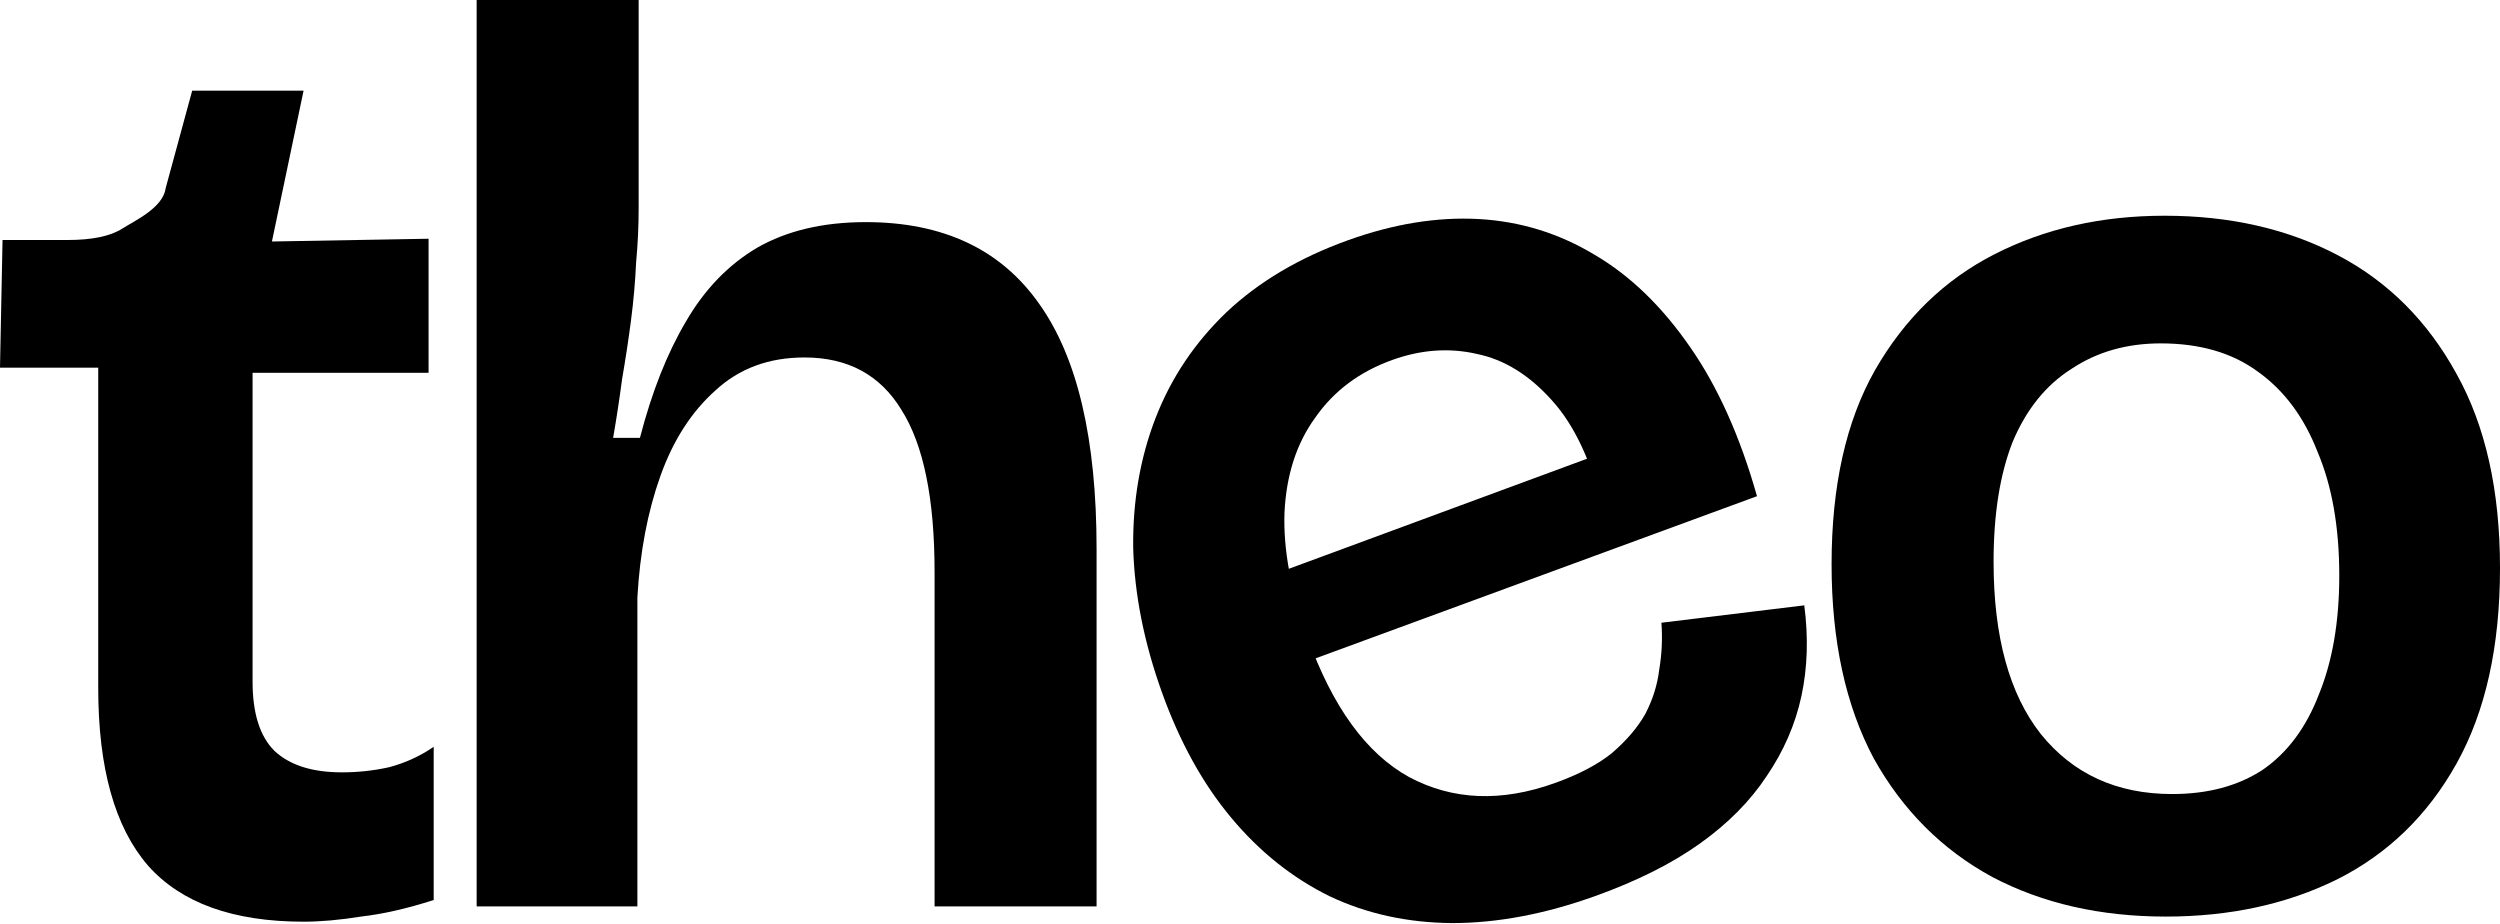
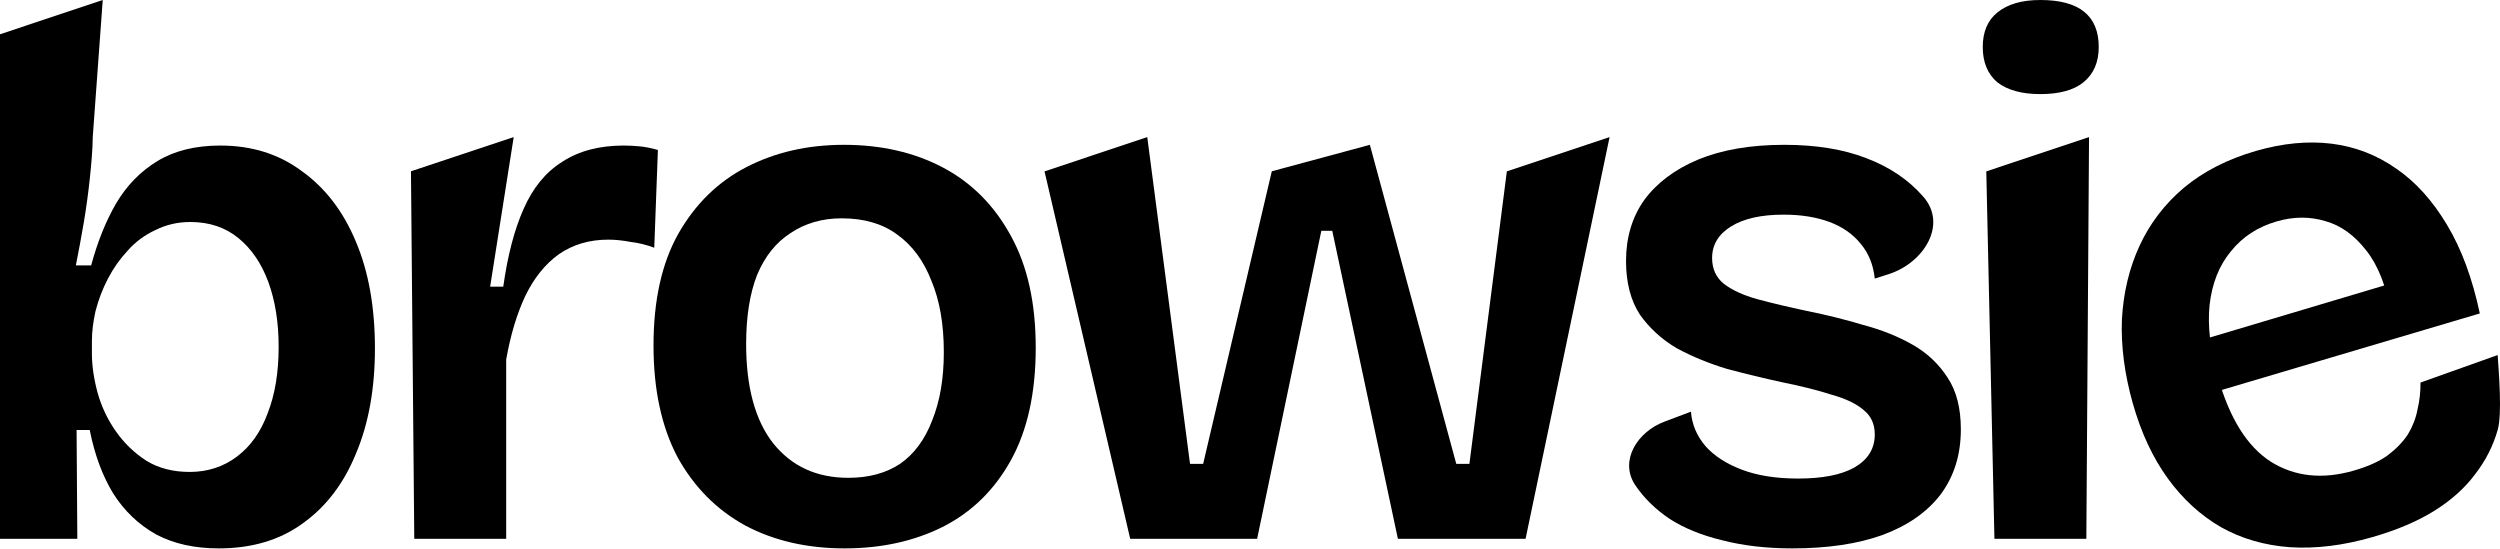
- <svg xmlns="http://www.w3.org/2000/svg" width="65" height="24" viewBox="0 0 65 24" fill="none">
-   <path d="M7.893 23.964C6.058 23.964 4.709 23.477 3.847 22.504C2.985 21.508 2.554 19.97 2.554 17.89V9.559H0L0.066 6.24H1.758C2.399 6.24 2.874 6.14 3.184 5.941C3.493 5.742 4.24 5.405 4.306 4.896L4.997 2.357H7.893L7.07 6.279L11.143 6.207V9.692H6.567V17.724C6.567 18.543 6.755 19.14 7.13 19.517C7.528 19.893 8.114 20.081 8.888 20.081C9.308 20.081 9.717 20.037 10.115 19.948C10.536 19.837 10.922 19.66 11.276 19.417V23.4C10.591 23.621 9.961 23.765 9.386 23.831C8.833 23.92 8.335 23.964 7.893 23.964Z" fill="black" />
-   <path d="M12.393 23.566V0H16.605V5.41C16.605 5.875 16.583 6.351 16.538 6.837C16.516 7.324 16.472 7.822 16.406 8.331C16.34 8.84 16.262 9.349 16.174 9.858C16.107 10.367 16.03 10.876 15.941 11.385H16.638C16.948 10.19 17.346 9.183 17.832 8.364C18.318 7.523 18.938 6.882 19.689 6.439C20.463 5.997 21.403 5.775 22.508 5.775C24.52 5.775 26.024 6.483 27.019 7.9C28.014 9.294 28.511 11.418 28.511 14.272V23.566H24.299V14.87C24.299 12.967 24.012 11.562 23.437 10.655C22.884 9.747 22.044 9.294 20.916 9.294C19.988 9.294 19.214 9.581 18.595 10.157C17.976 10.71 17.5 11.451 17.169 12.38C16.837 13.31 16.638 14.361 16.572 15.534V23.566H12.393Z" fill="black" />
-   <path d="M41.48 23.296C40.169 23.767 38.926 24.001 37.751 24C36.597 23.991 35.539 23.76 34.578 23.306C33.609 22.831 32.754 22.15 32.014 21.264C31.273 20.378 30.672 19.289 30.209 17.998C29.746 16.707 29.497 15.456 29.463 14.246C29.449 13.028 29.644 11.901 30.047 10.863C30.45 9.825 31.062 8.911 31.883 8.123C32.725 7.327 33.781 6.701 35.051 6.245C36.237 5.819 37.369 5.636 38.448 5.695C39.526 5.755 40.53 6.064 41.459 6.624C42.38 7.163 43.206 7.96 43.936 9.014C44.659 10.048 45.241 11.343 45.682 12.901L32.948 17.579L32.13 15.298L42.585 11.439L41.671 13.213C41.37 11.981 40.929 11.046 40.349 10.408C39.76 9.75 39.111 9.348 38.401 9.203C37.684 9.037 36.951 9.089 36.202 9.358C35.349 9.664 34.682 10.162 34.201 10.852C33.712 11.521 33.444 12.346 33.397 13.327C33.362 14.28 33.562 15.36 33.995 16.568C34.644 18.38 35.525 19.592 36.637 20.204C37.77 20.808 39.033 20.86 40.427 20.359C41.052 20.135 41.546 19.875 41.91 19.58C42.287 19.256 42.577 18.917 42.778 18.563C42.973 18.188 43.093 17.803 43.14 17.41C43.208 17.01 43.227 16.603 43.197 16.191L46.911 15.739C47.02 16.57 46.996 17.354 46.838 18.093C46.68 18.831 46.378 19.527 45.931 20.182C45.505 20.828 44.927 21.412 44.198 21.932C43.468 22.453 42.562 22.907 41.48 23.296Z" fill="black" />
-   <path d="M56.311 23.831C54.608 23.831 53.105 23.488 51.8 22.802C50.496 22.094 49.468 21.066 48.716 19.716C47.986 18.344 47.621 16.662 47.621 14.671C47.621 12.635 47.997 10.953 48.749 9.626C49.523 8.276 50.562 7.269 51.867 6.605C53.171 5.941 54.641 5.609 56.278 5.609C57.98 5.609 59.483 5.952 60.788 6.638C62.093 7.324 63.121 8.353 63.872 9.725C64.624 11.075 65 12.757 65 14.77C65 16.806 64.624 18.499 63.872 19.849C63.121 21.198 62.081 22.205 60.755 22.869C59.45 23.511 57.969 23.831 56.311 23.831ZM56.477 20.645C57.405 20.645 58.19 20.435 58.831 20.014C59.472 19.572 59.959 18.919 60.291 18.056C60.644 17.193 60.821 16.164 60.821 14.969C60.821 13.708 60.633 12.635 60.257 11.75C59.904 10.842 59.384 10.146 58.699 9.659C58.035 9.172 57.195 8.928 56.178 8.928C55.294 8.928 54.52 9.15 53.856 9.592C53.193 10.013 52.685 10.643 52.331 11.484C51.999 12.325 51.833 13.365 51.833 14.604C51.833 16.552 52.242 18.045 53.061 19.085C53.901 20.125 55.039 20.645 56.477 20.645Z" fill="black" />
+ <svg xmlns="http://www.w3.org/2000/svg" width="310" height="68" viewBox="0 0 310 68" fill="none">
+   <path d="M27.135 68C24.12 68 21.527 67.423 19.357 66.268C17.186 65.053 15.407 63.351 14.02 61.163C12.693 58.976 11.729 56.363 11.126 53.324H9.497L9.588 66.815H0V4.25L12.74 0L11.5 17C11.5 18.458 11.306 20.54 11.126 22.241C10.945 23.943 10.703 25.705 10.402 27.528C10.1 29.29 9.769 31.083 9.407 32.906H11.306C12.09 29.989 13.115 27.437 14.382 25.249C15.708 23.001 17.427 21.239 19.537 19.962C21.648 18.686 24.241 18.048 27.316 18.048C31.236 18.048 34.612 19.112 37.447 21.239C40.341 23.305 42.572 26.222 44.14 29.989C45.708 33.696 46.492 38.102 46.492 43.206C46.492 48.19 45.708 52.534 44.14 56.241C42.633 59.948 40.432 62.835 37.537 64.901C34.703 66.967 31.236 68 27.135 68ZM23.517 58.52C25.748 58.52 27.708 57.882 29.396 56.606C31.085 55.33 32.351 53.537 33.196 51.228C34.1 48.919 34.552 46.184 34.552 43.024C34.552 39.986 34.13 37.312 33.286 35.003C32.442 32.694 31.206 30.87 29.577 29.534C27.949 28.197 25.959 27.528 23.608 27.528C22.04 27.528 20.593 27.862 19.266 28.531C17.939 29.139 16.794 29.989 15.829 31.083C14.864 32.116 14.05 33.271 13.387 34.547C12.723 35.823 12.211 37.16 11.849 38.558C11.548 39.895 11.397 41.14 11.397 42.295V43.844C11.397 45.364 11.638 47.005 12.12 48.767C12.603 50.468 13.357 52.048 14.382 53.507C15.407 54.965 16.673 56.181 18.181 57.153C19.688 58.064 21.467 58.52 23.517 58.52Z" fill="black" />
+   <path d="M51.37 66.815L50.959 21.239L63.699 17L60.777 35.55H62.405C62.947 31.66 63.792 28.44 64.937 25.887C66.083 23.274 67.681 21.33 69.731 20.054C71.781 18.717 74.314 18.048 77.329 18.048C77.932 18.048 78.565 18.079 79.229 18.139C79.952 18.2 80.736 18.352 81.58 18.595L81.128 30.718C80.163 30.354 79.168 30.111 78.143 29.989C77.178 29.807 76.274 29.716 75.43 29.716C73.078 29.716 71.028 30.323 69.279 31.539C67.591 32.754 66.204 34.486 65.118 36.735C64.093 38.922 63.309 41.535 62.767 44.574V66.815H51.37Z" fill="black" />
+   <path d="M104.733 68C100.09 68 95.989 67.058 92.432 65.174C88.874 63.23 86.07 60.404 84.02 56.697C82.03 52.929 81.035 48.311 81.035 42.842C81.035 37.251 82.06 32.633 84.11 28.987C86.221 25.28 89.055 22.515 92.612 20.692C96.17 18.869 100.18 17.957 104.643 17.957C109.286 17.957 113.386 18.899 116.944 20.783C120.502 22.667 123.306 25.492 125.356 29.26C127.406 32.967 128.431 37.585 128.431 43.115C128.431 48.706 127.406 53.355 125.356 57.062C123.306 60.769 120.471 63.533 116.853 65.357C113.296 67.119 109.256 68 104.733 68ZM105.185 59.249C107.718 59.249 109.859 58.672 111.607 57.517C113.356 56.302 114.683 54.509 115.587 52.139C116.552 49.769 117.034 46.944 117.034 43.662C117.034 40.198 116.522 37.251 115.497 34.82C114.532 32.329 113.115 30.415 111.245 29.078C109.436 27.741 107.145 27.072 104.371 27.072C101.959 27.072 99.849 27.68 98.04 28.895C96.231 30.05 94.844 31.782 93.879 34.091C92.974 36.4 92.522 39.257 92.522 42.66C92.522 48.007 93.638 52.109 95.869 54.965C98.16 57.821 101.266 59.249 105.185 59.249Z" fill="black" />
+   <path d="M140.146 66.815L129.521 21.25L142.26 17L147.563 57.517H149.191L157.703 21.239L169.863 17.957L180.577 57.517H182.206L186.849 21.25L199.589 17L189.17 66.815H173.341L165.201 28.622H163.844L155.884 66.815H140.146Z" fill="black" />
+   <path d="M222.251 68C219.055 68 216.16 67.666 213.567 66.997C211.035 66.39 208.864 65.508 207.055 64.354C205.246 63.139 203.799 61.711 202.713 60.07C200.803 57.076 203.056 53.54 206.379 52.288L209.678 51.046C209.798 52.626 210.402 54.054 211.487 55.33C212.572 56.545 214.08 57.517 216.009 58.247C217.939 58.976 220.261 59.34 222.974 59.34C225.989 59.34 228.311 58.885 229.939 57.973C231.627 57.001 232.472 55.634 232.472 53.871C232.472 52.595 232.019 51.593 231.115 50.863C230.21 50.073 228.884 49.435 227.135 48.949C225.447 48.402 223.396 47.886 220.984 47.4C218.753 46.913 216.492 46.366 214.2 45.759C211.969 45.09 209.889 44.239 207.959 43.206C206.09 42.113 204.552 40.715 203.346 39.013C202.201 37.251 201.628 35.033 201.628 32.359C201.628 29.442 202.382 26.921 203.889 24.794C205.457 22.667 207.688 20.995 210.582 19.78C213.537 18.565 217.095 17.957 221.256 17.957C225.175 17.957 228.552 18.504 231.386 19.598C234.281 20.692 236.632 22.272 238.441 24.338C241.548 27.781 238.591 32.59 234.174 34.003L232.472 34.547C232.291 32.845 231.718 31.417 230.753 30.263C229.788 29.047 228.492 28.136 226.864 27.528C225.235 26.921 223.336 26.617 221.165 26.617C218.391 26.617 216.221 27.103 214.653 28.075C213.085 29.047 212.301 30.354 212.301 31.995C212.301 33.331 212.783 34.395 213.748 35.185C214.773 35.975 216.16 36.613 217.909 37.099C219.718 37.585 221.768 38.072 224.06 38.558C226.472 39.044 228.793 39.621 231.024 40.289C233.316 40.897 235.366 41.718 237.175 42.751C238.984 43.784 240.431 45.151 241.517 46.852C242.602 48.493 243.145 50.62 243.145 53.233C243.145 56.393 242.301 59.097 240.612 61.346C238.924 63.533 236.512 65.205 233.376 66.359C230.301 67.453 226.592 68 222.251 68Z" fill="black" />
+   <path d="M247.309 66.815L246.301 21.25L259.041 17L258.706 66.815H247.309ZM253.007 11.668C250.716 11.668 248.937 11.181 247.671 10.209C246.465 9.176 245.862 7.718 245.862 5.834C245.862 3.95 246.465 2.522 247.671 1.55C248.937 0.517 250.716 0 253.007 0C255.419 0 257.228 0.486 258.434 1.458C259.64 2.431 260.243 3.889 260.243 5.834C260.243 7.718 259.61 9.176 258.344 10.209C257.138 11.181 255.359 11.668 253.007 11.668Z" fill="black" />
+   <path d="M294.203 66.595C290.551 67.648 287.126 68.067 283.928 67.852C280.789 67.62 277.952 66.795 275.416 65.377C272.865 63.901 270.66 61.882 268.804 59.321C266.947 56.759 265.504 53.667 264.475 50.045C263.447 46.422 262.993 42.95 263.116 39.628C263.297 36.289 264.028 33.234 265.311 30.462C266.593 27.69 268.423 25.297 270.799 23.285C273.233 21.255 276.218 19.73 279.755 18.71C283.059 17.757 286.173 17.459 289.097 17.816C292.021 18.174 294.697 19.203 297.125 20.905C299.536 22.548 301.641 24.88 303.44 27.901C305.222 30.863 306.574 34.519 307.496 38.867L272.004 49.39L270.187 42.993L299.331 34.301L296.525 38.998C295.927 35.568 294.894 32.926 293.427 31.074C291.944 29.163 290.249 27.945 288.344 27.42C286.422 26.837 284.418 26.846 282.331 27.448C279.954 28.134 278.049 29.379 276.617 31.182C275.169 32.928 274.292 35.14 273.987 37.82C273.723 40.424 274.072 43.421 275.035 46.809C276.478 51.892 278.658 55.371 281.575 57.248C284.549 59.108 287.979 59.478 291.863 58.357C293.602 57.856 294.993 57.233 296.037 56.49C297.121 55.671 297.97 54.794 298.582 53.859C299.178 52.865 299.575 51.834 299.774 50.766C300.03 49.681 300.153 48.57 300.145 47.435L309.711 44.027C309.861 46.322 310.277 51.307 309.714 53.303C309.152 55.298 308.205 57.151 306.872 58.863C305.597 60.558 303.921 62.053 301.842 63.348C299.764 64.643 297.217 65.725 294.203 66.595Z" fill="black" />
</svg>
